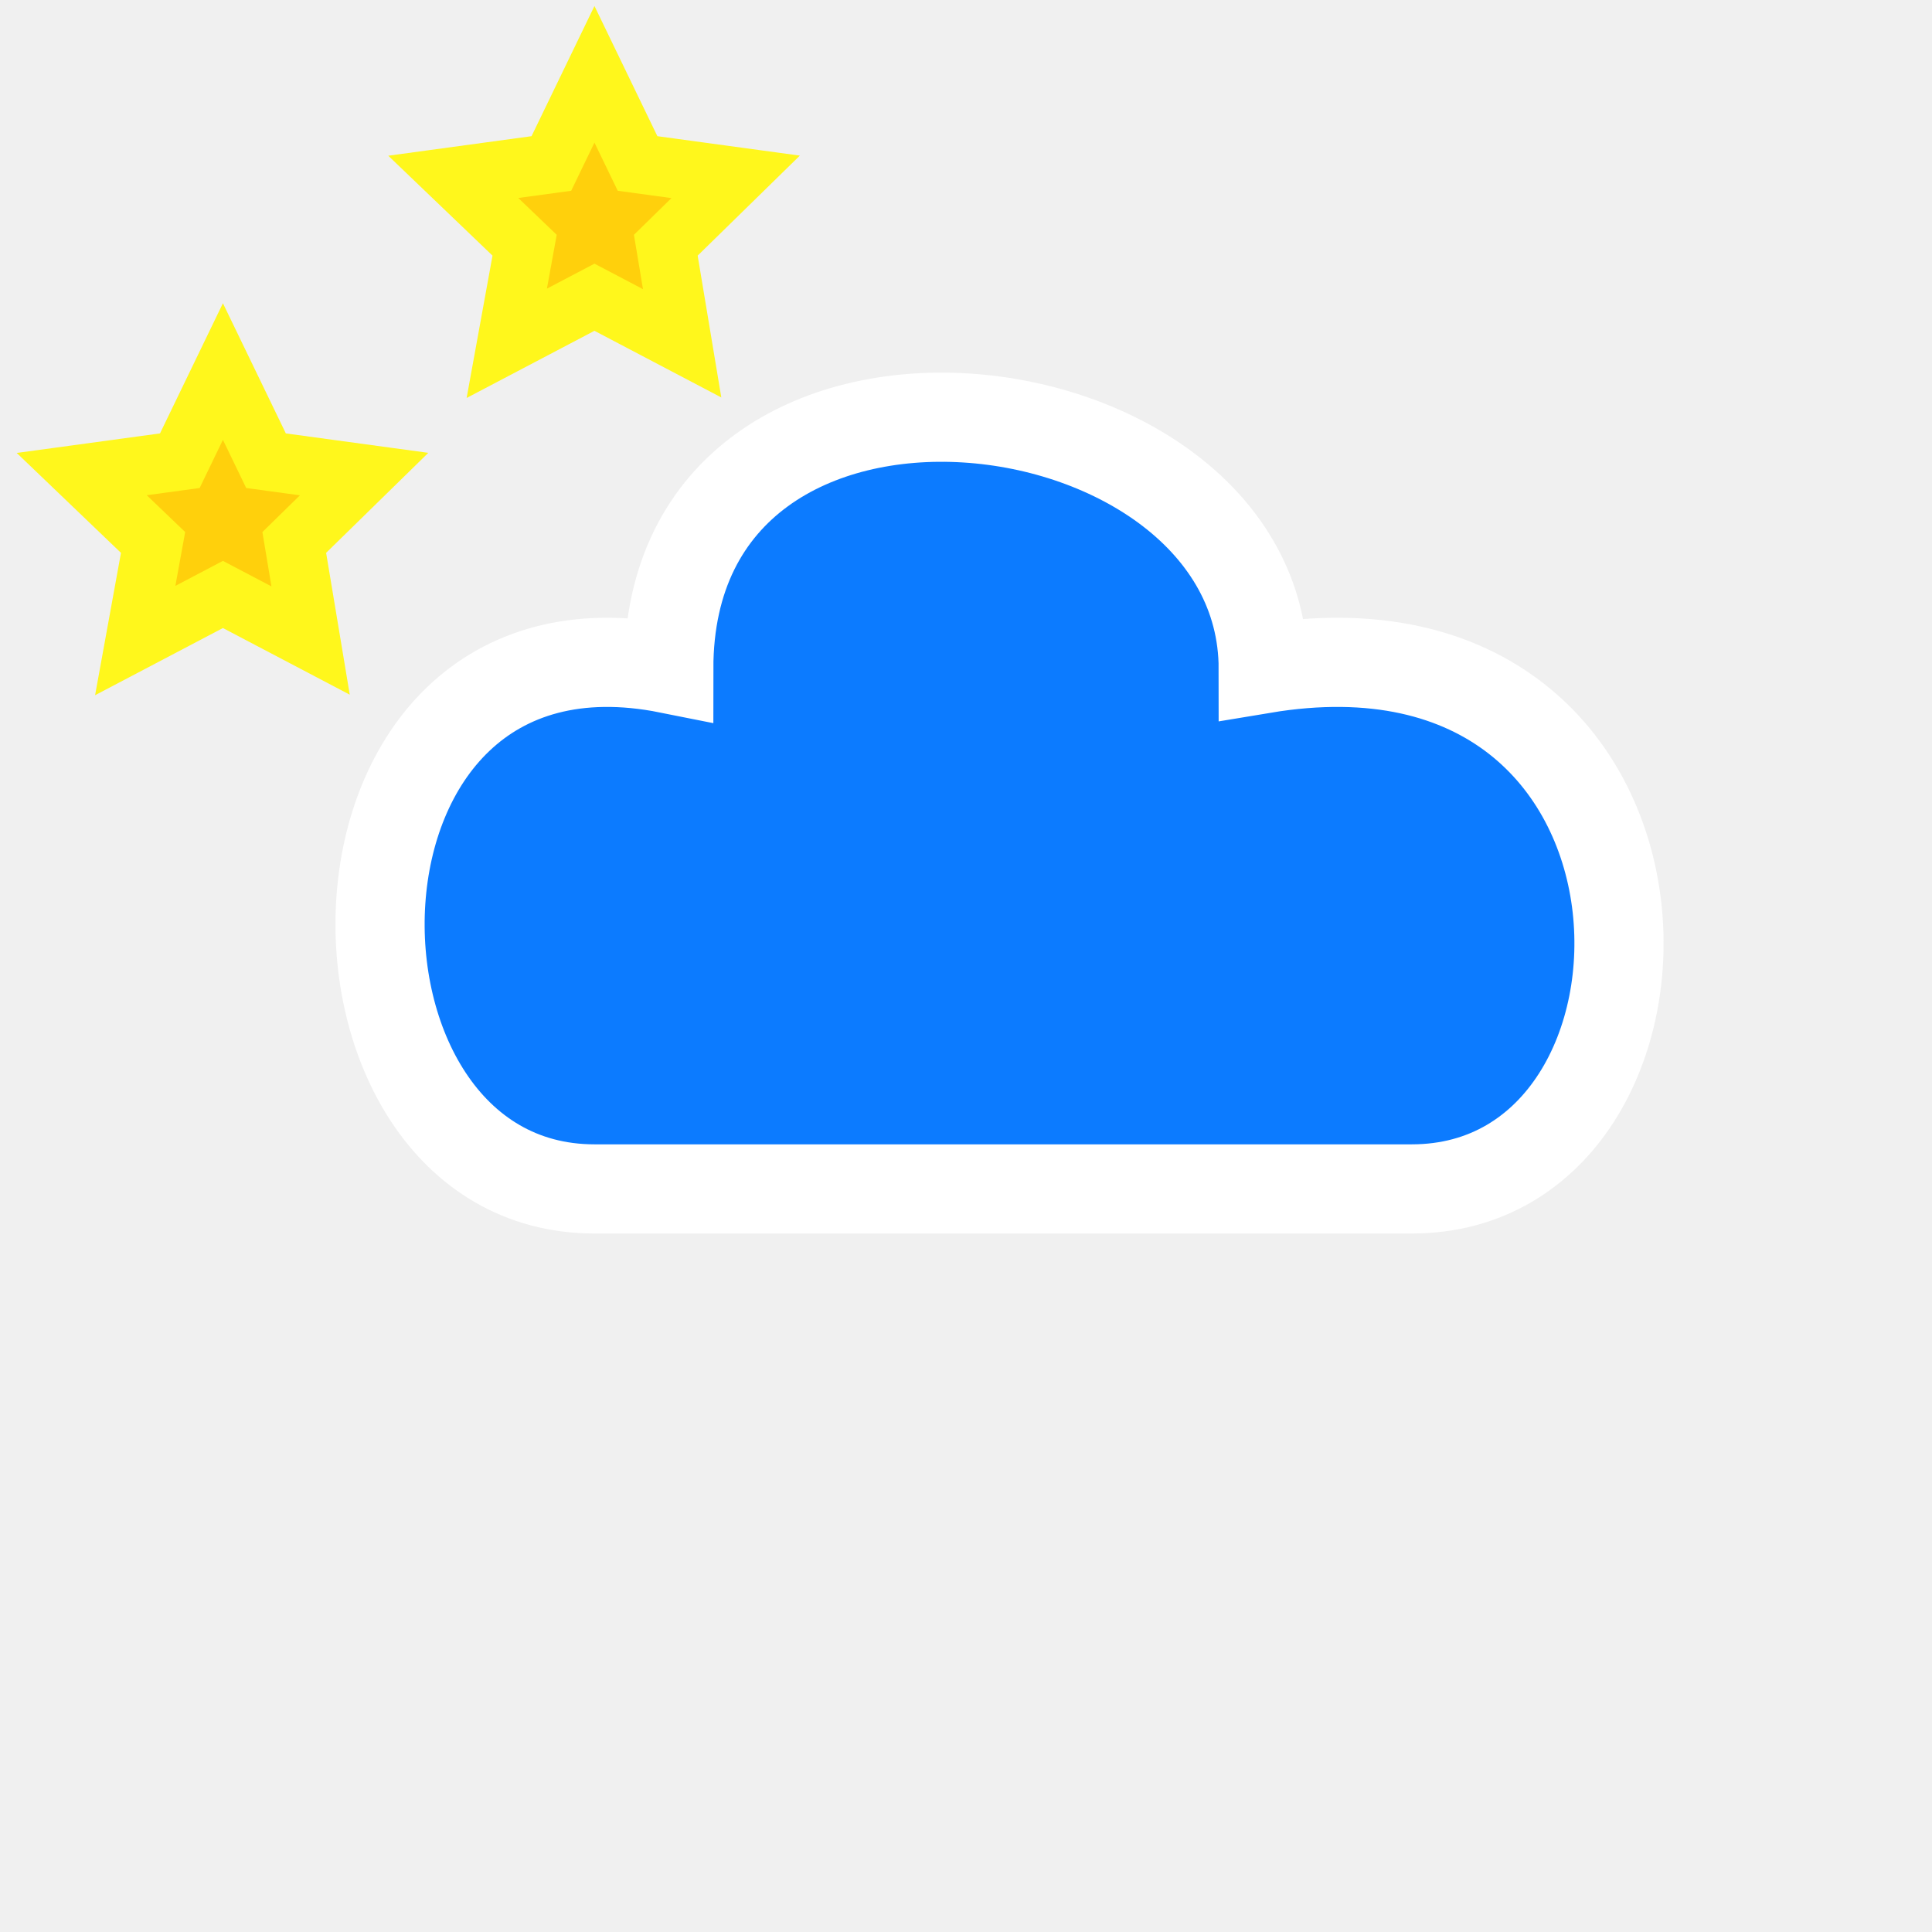
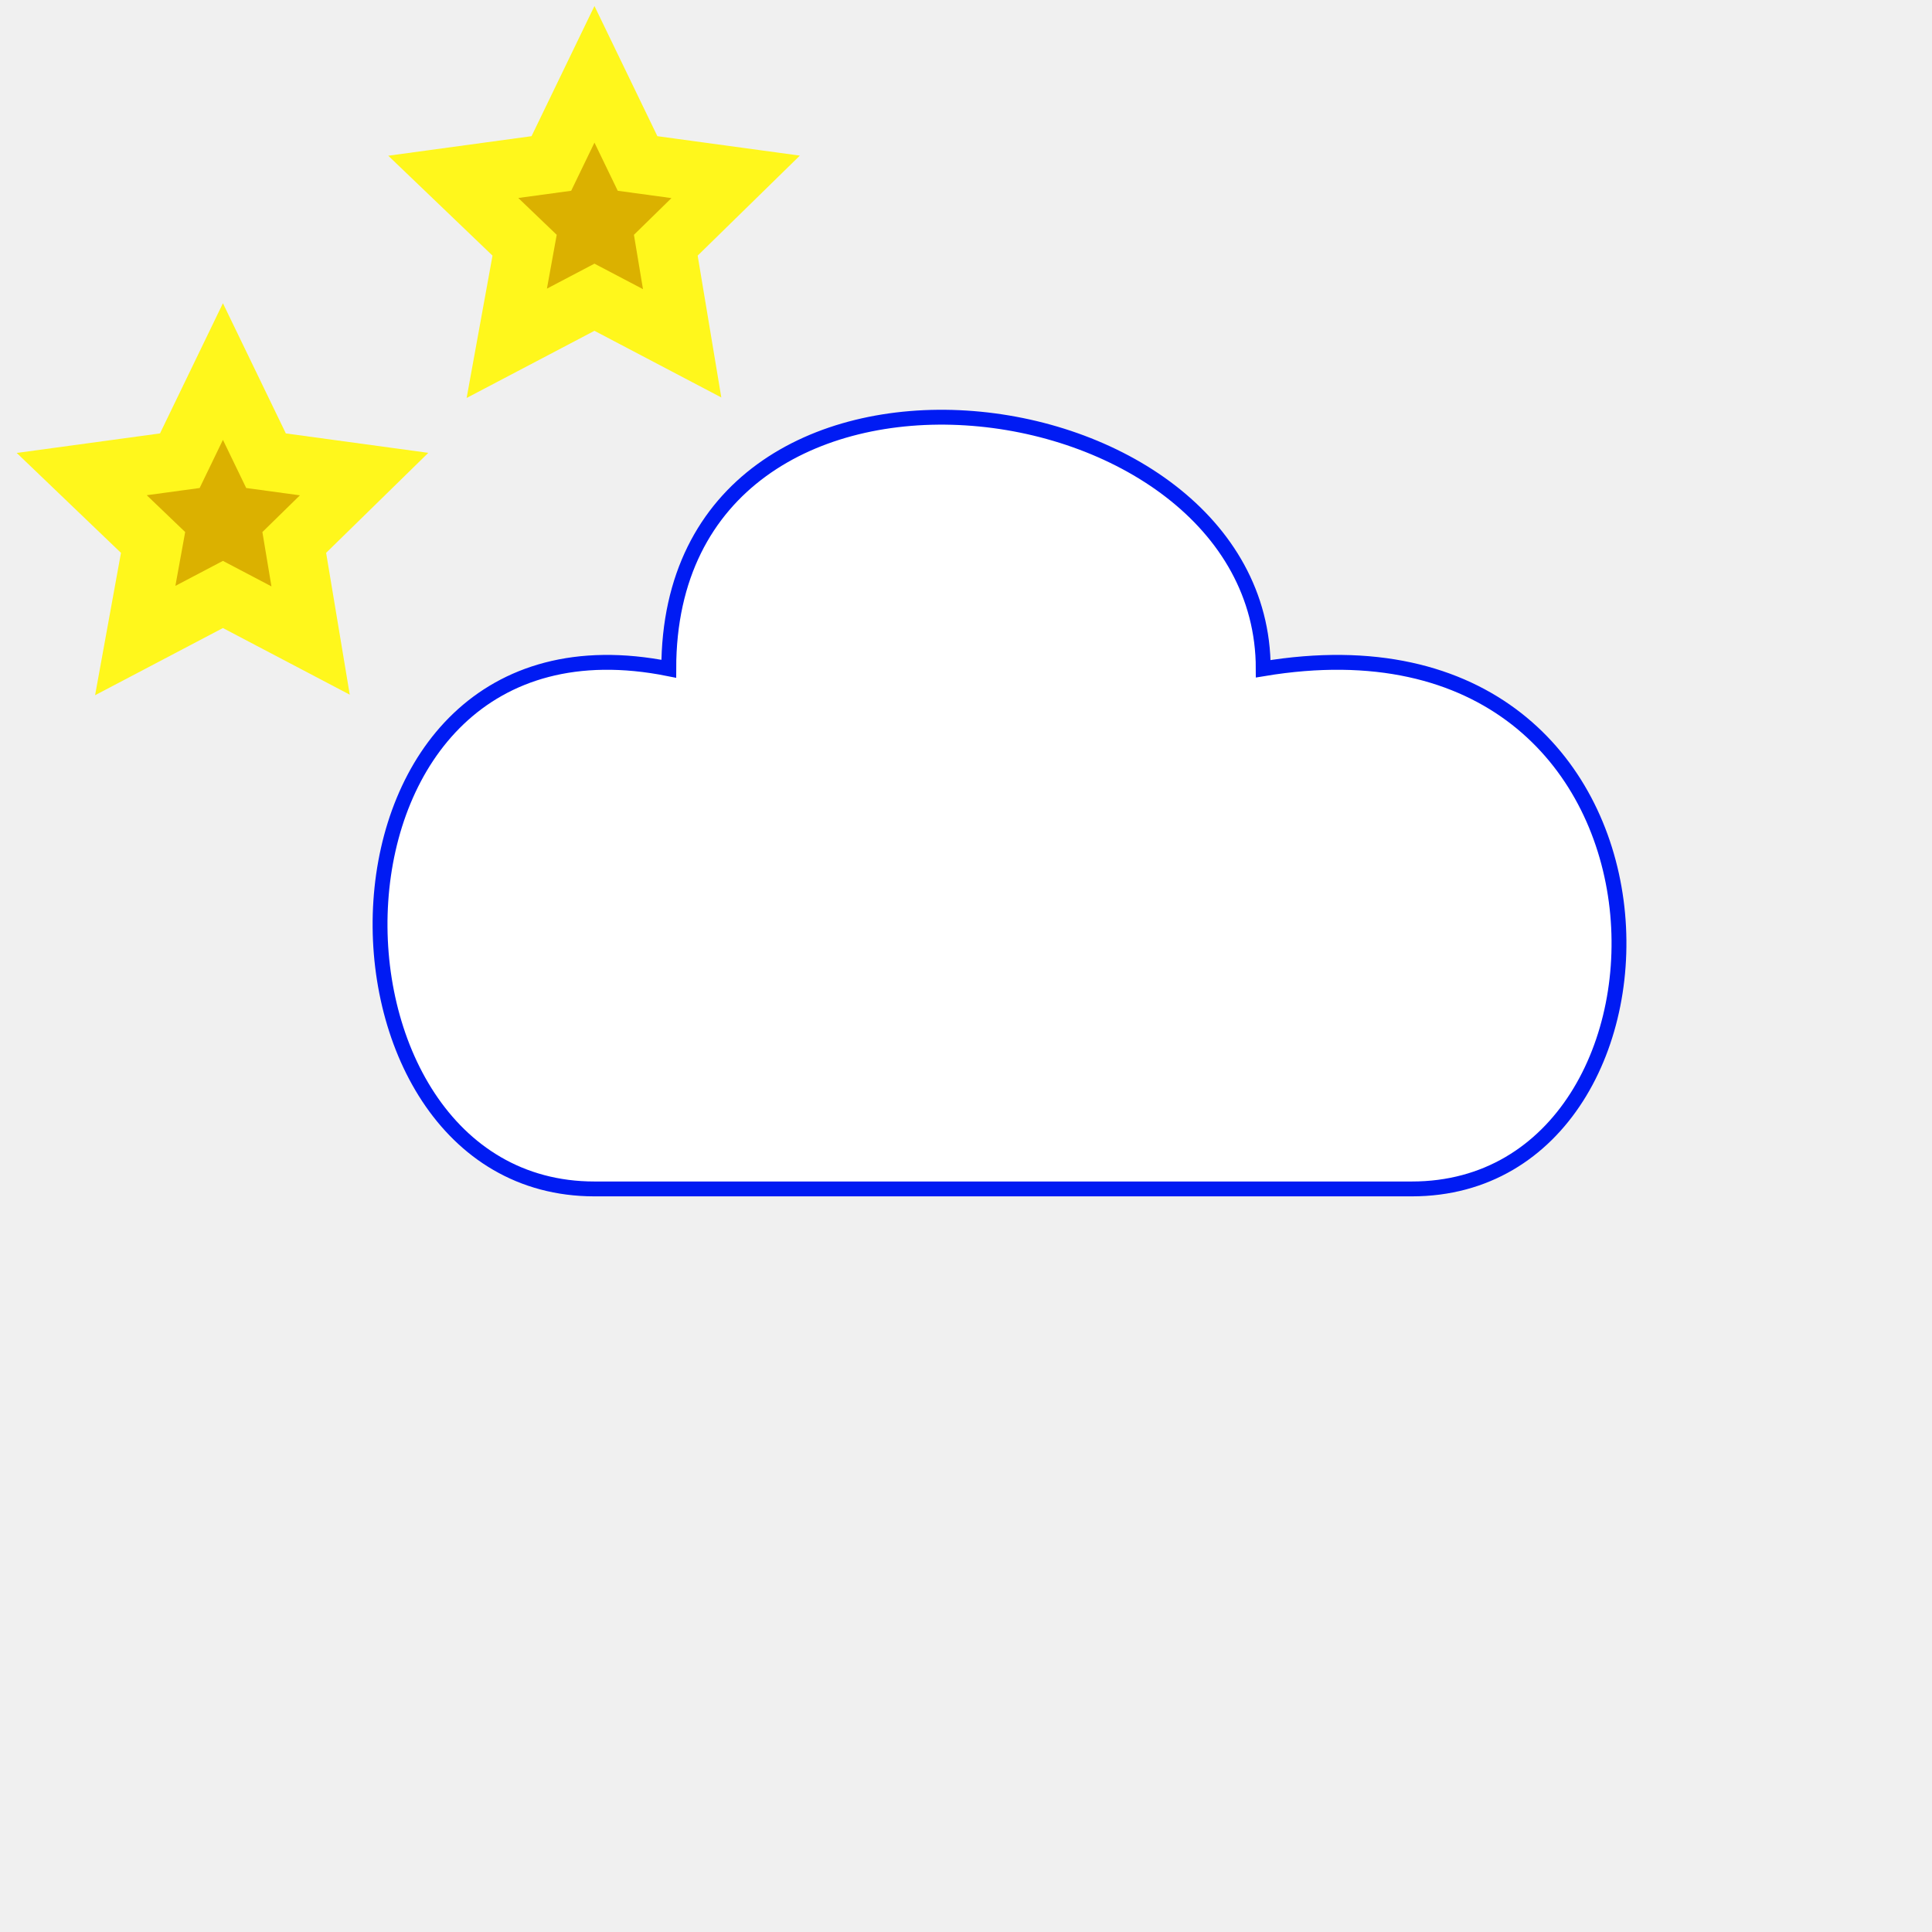
<svg xmlns="http://www.w3.org/2000/svg" xmlns:xlink="http://www.w3.org/1999/xlink" version="1.1" id="Layer_1" viewBox="0 0 130 130" style="background-color: white" stroke="black" fill="white" stroke-width="6">
  <defs id="defs10" />
-   <path d="M 40 80 C 20 80, 20 40, 45 45 C 45 20, 85 25, 85 45 C 115 40, 115 80, 95 80 z" id="path2" style="fill:#0c7bff;fill-opacity:1;stroke:#ffffff;stroke-opacity:1" />
-   <path id="star" d="M 0 -10 L -2.9 -4 -9.5 -3.1 -4.7 1.5 -5.9 8.1 0 5 5.9 8.1 4.8 1.5 9.5 -3.1 2.9 -4 z" transform="translate(15 35)" stroke-width="4" style="fill:#ffd00c;fill-opacity:1;stroke:#fff71c;stroke-opacity:1" />
+   <path d="M 40 80 C 20 80, 20 40, 45 45 C 45 20, 85 25, 85 45 C 115 40, 115 80, 95 80 z" id="path2" style="fill:#ffffff;fill-opacity:1;stroke:#001bf3;stroke-opacity:1;stroke-width:1;stroke-dasharray:none" />
+   <path id="star" d="M 0 -10 L -2.9 -4 -9.5 -3.1 -4.7 1.5 -5.9 8.1 0 5 5.9 8.1 4.8 1.5 9.5 -3.1 2.9 -4 z" transform="translate(15 35)" stroke-width="4" style="fill:#dbb100;fill-opacity:1;stroke:#fff71c;stroke-opacity:1" />
  <use xlink:href="#star" transform="translate(25 -20)" id="use5" style="fill:#ffd00c;fill-opacity:1;stroke:#fff71c;stroke-opacity:1" />
</svg>
